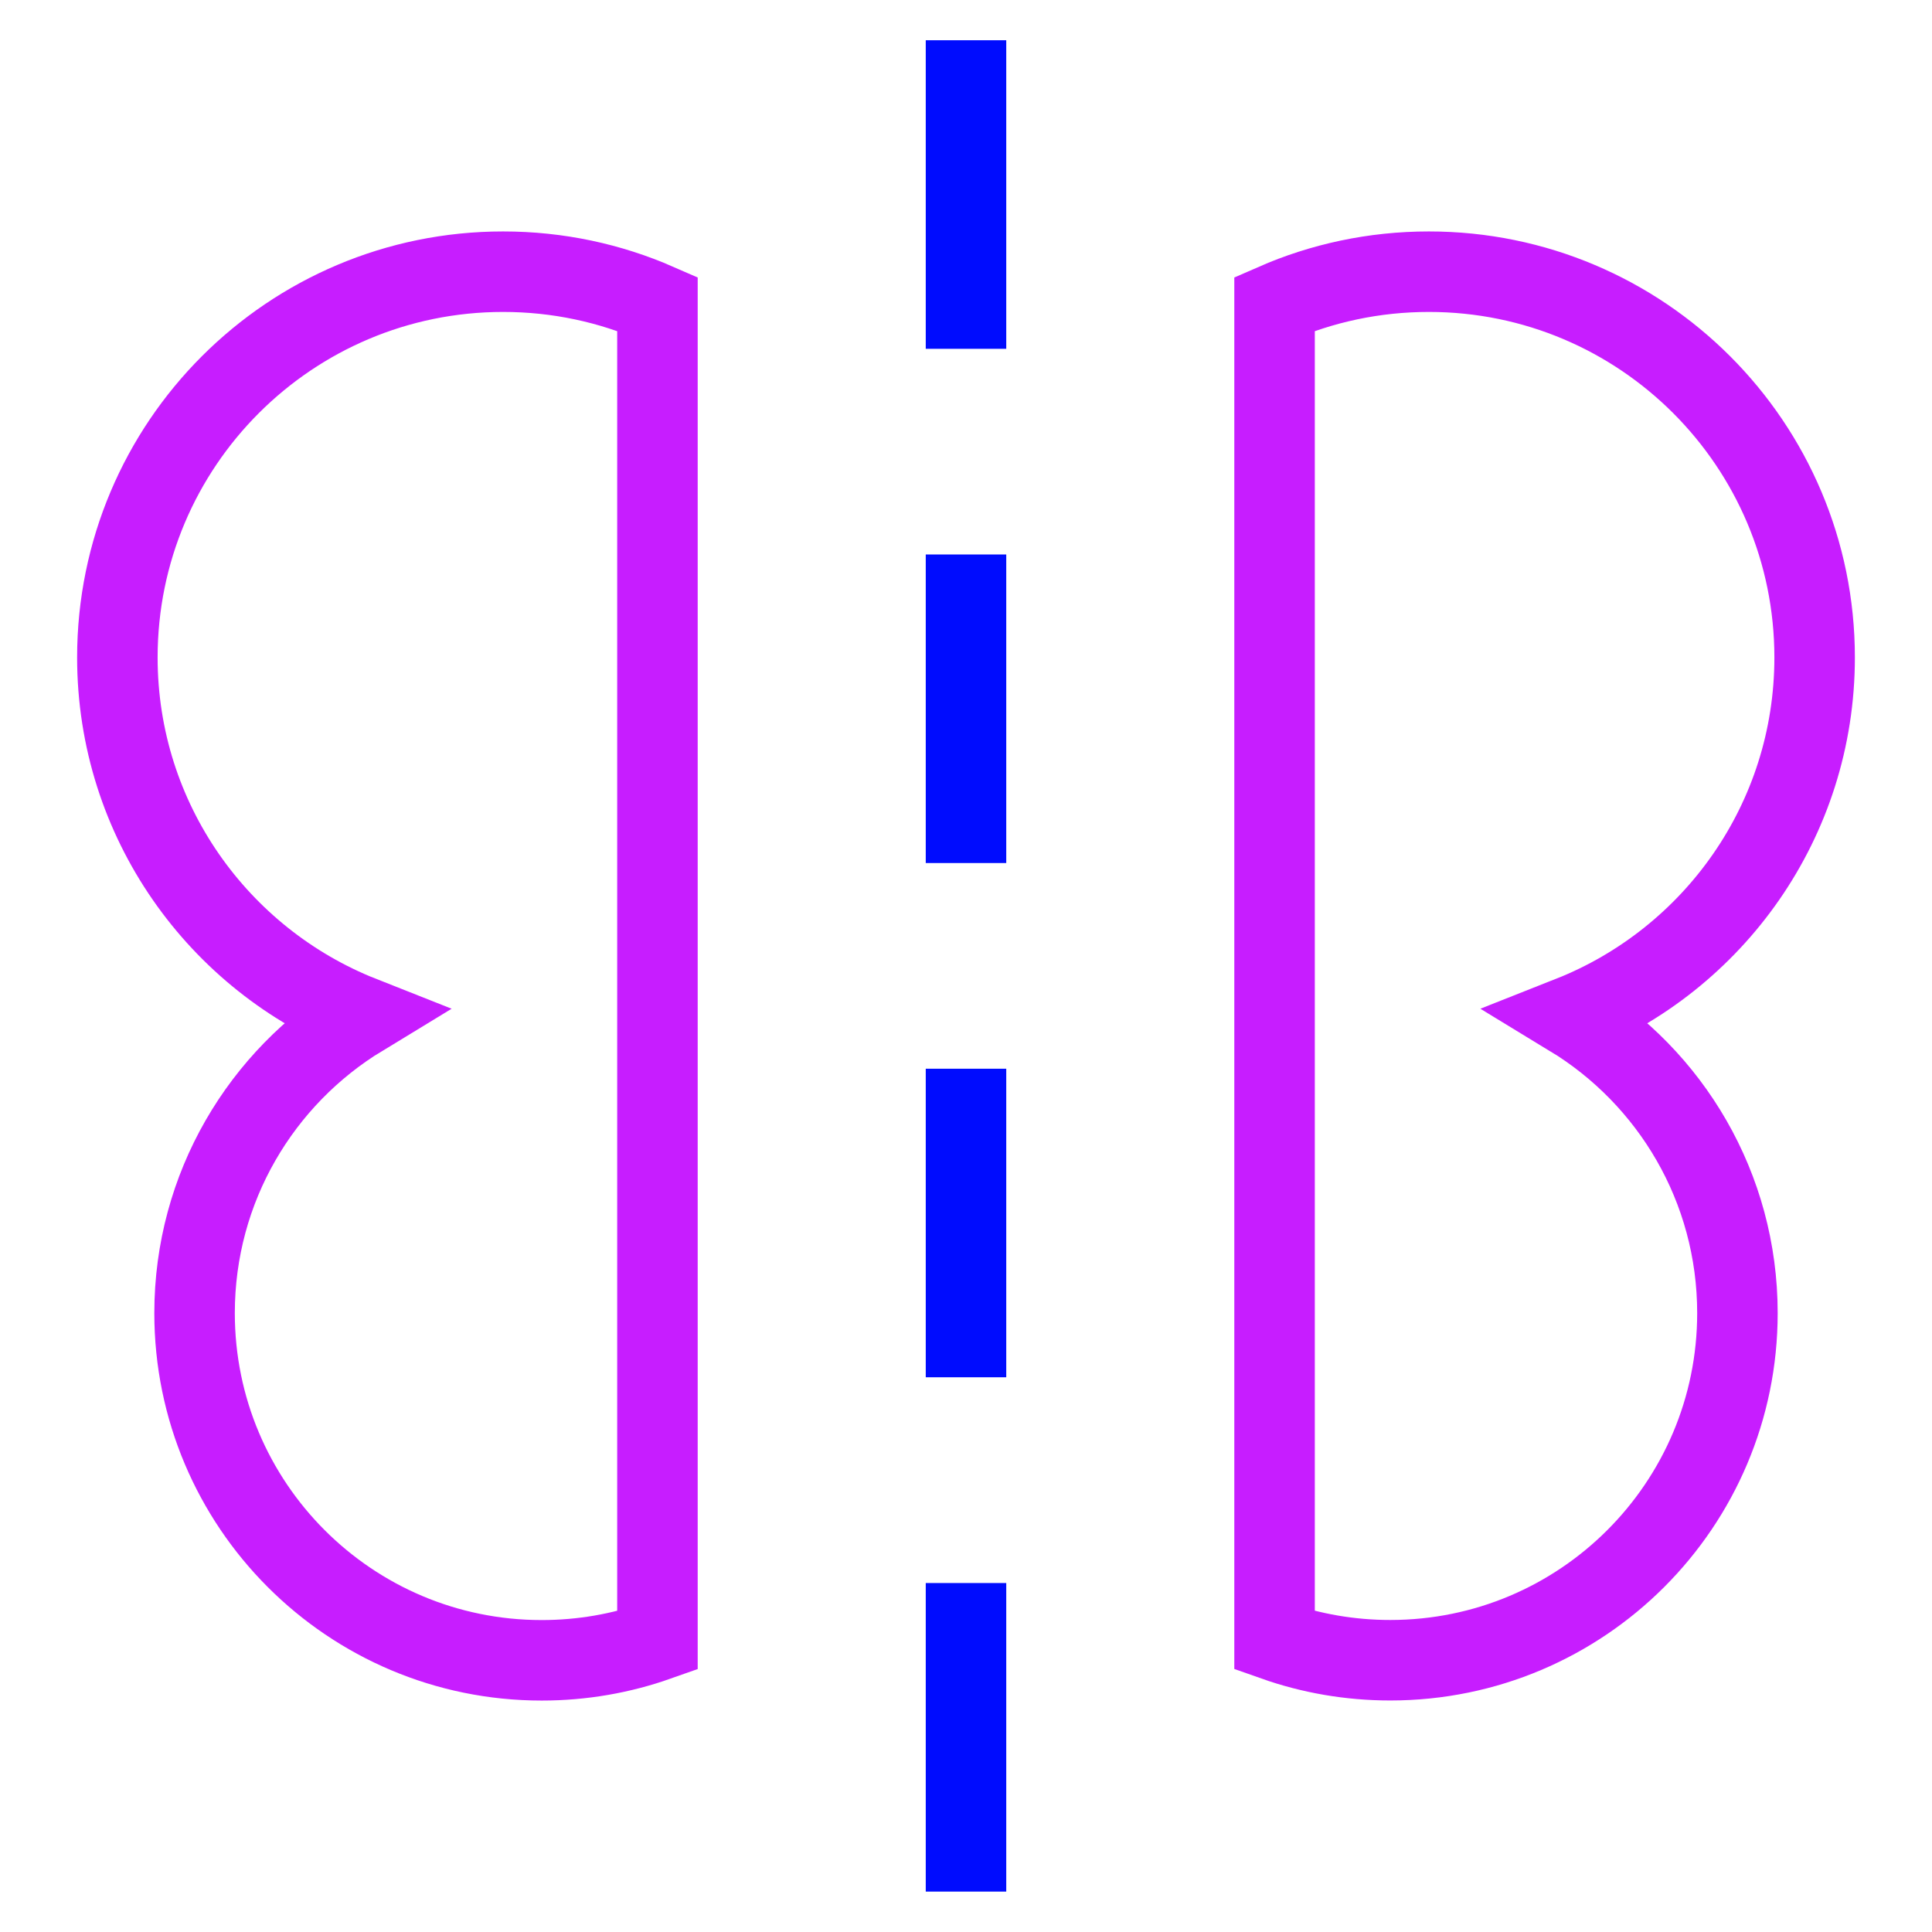
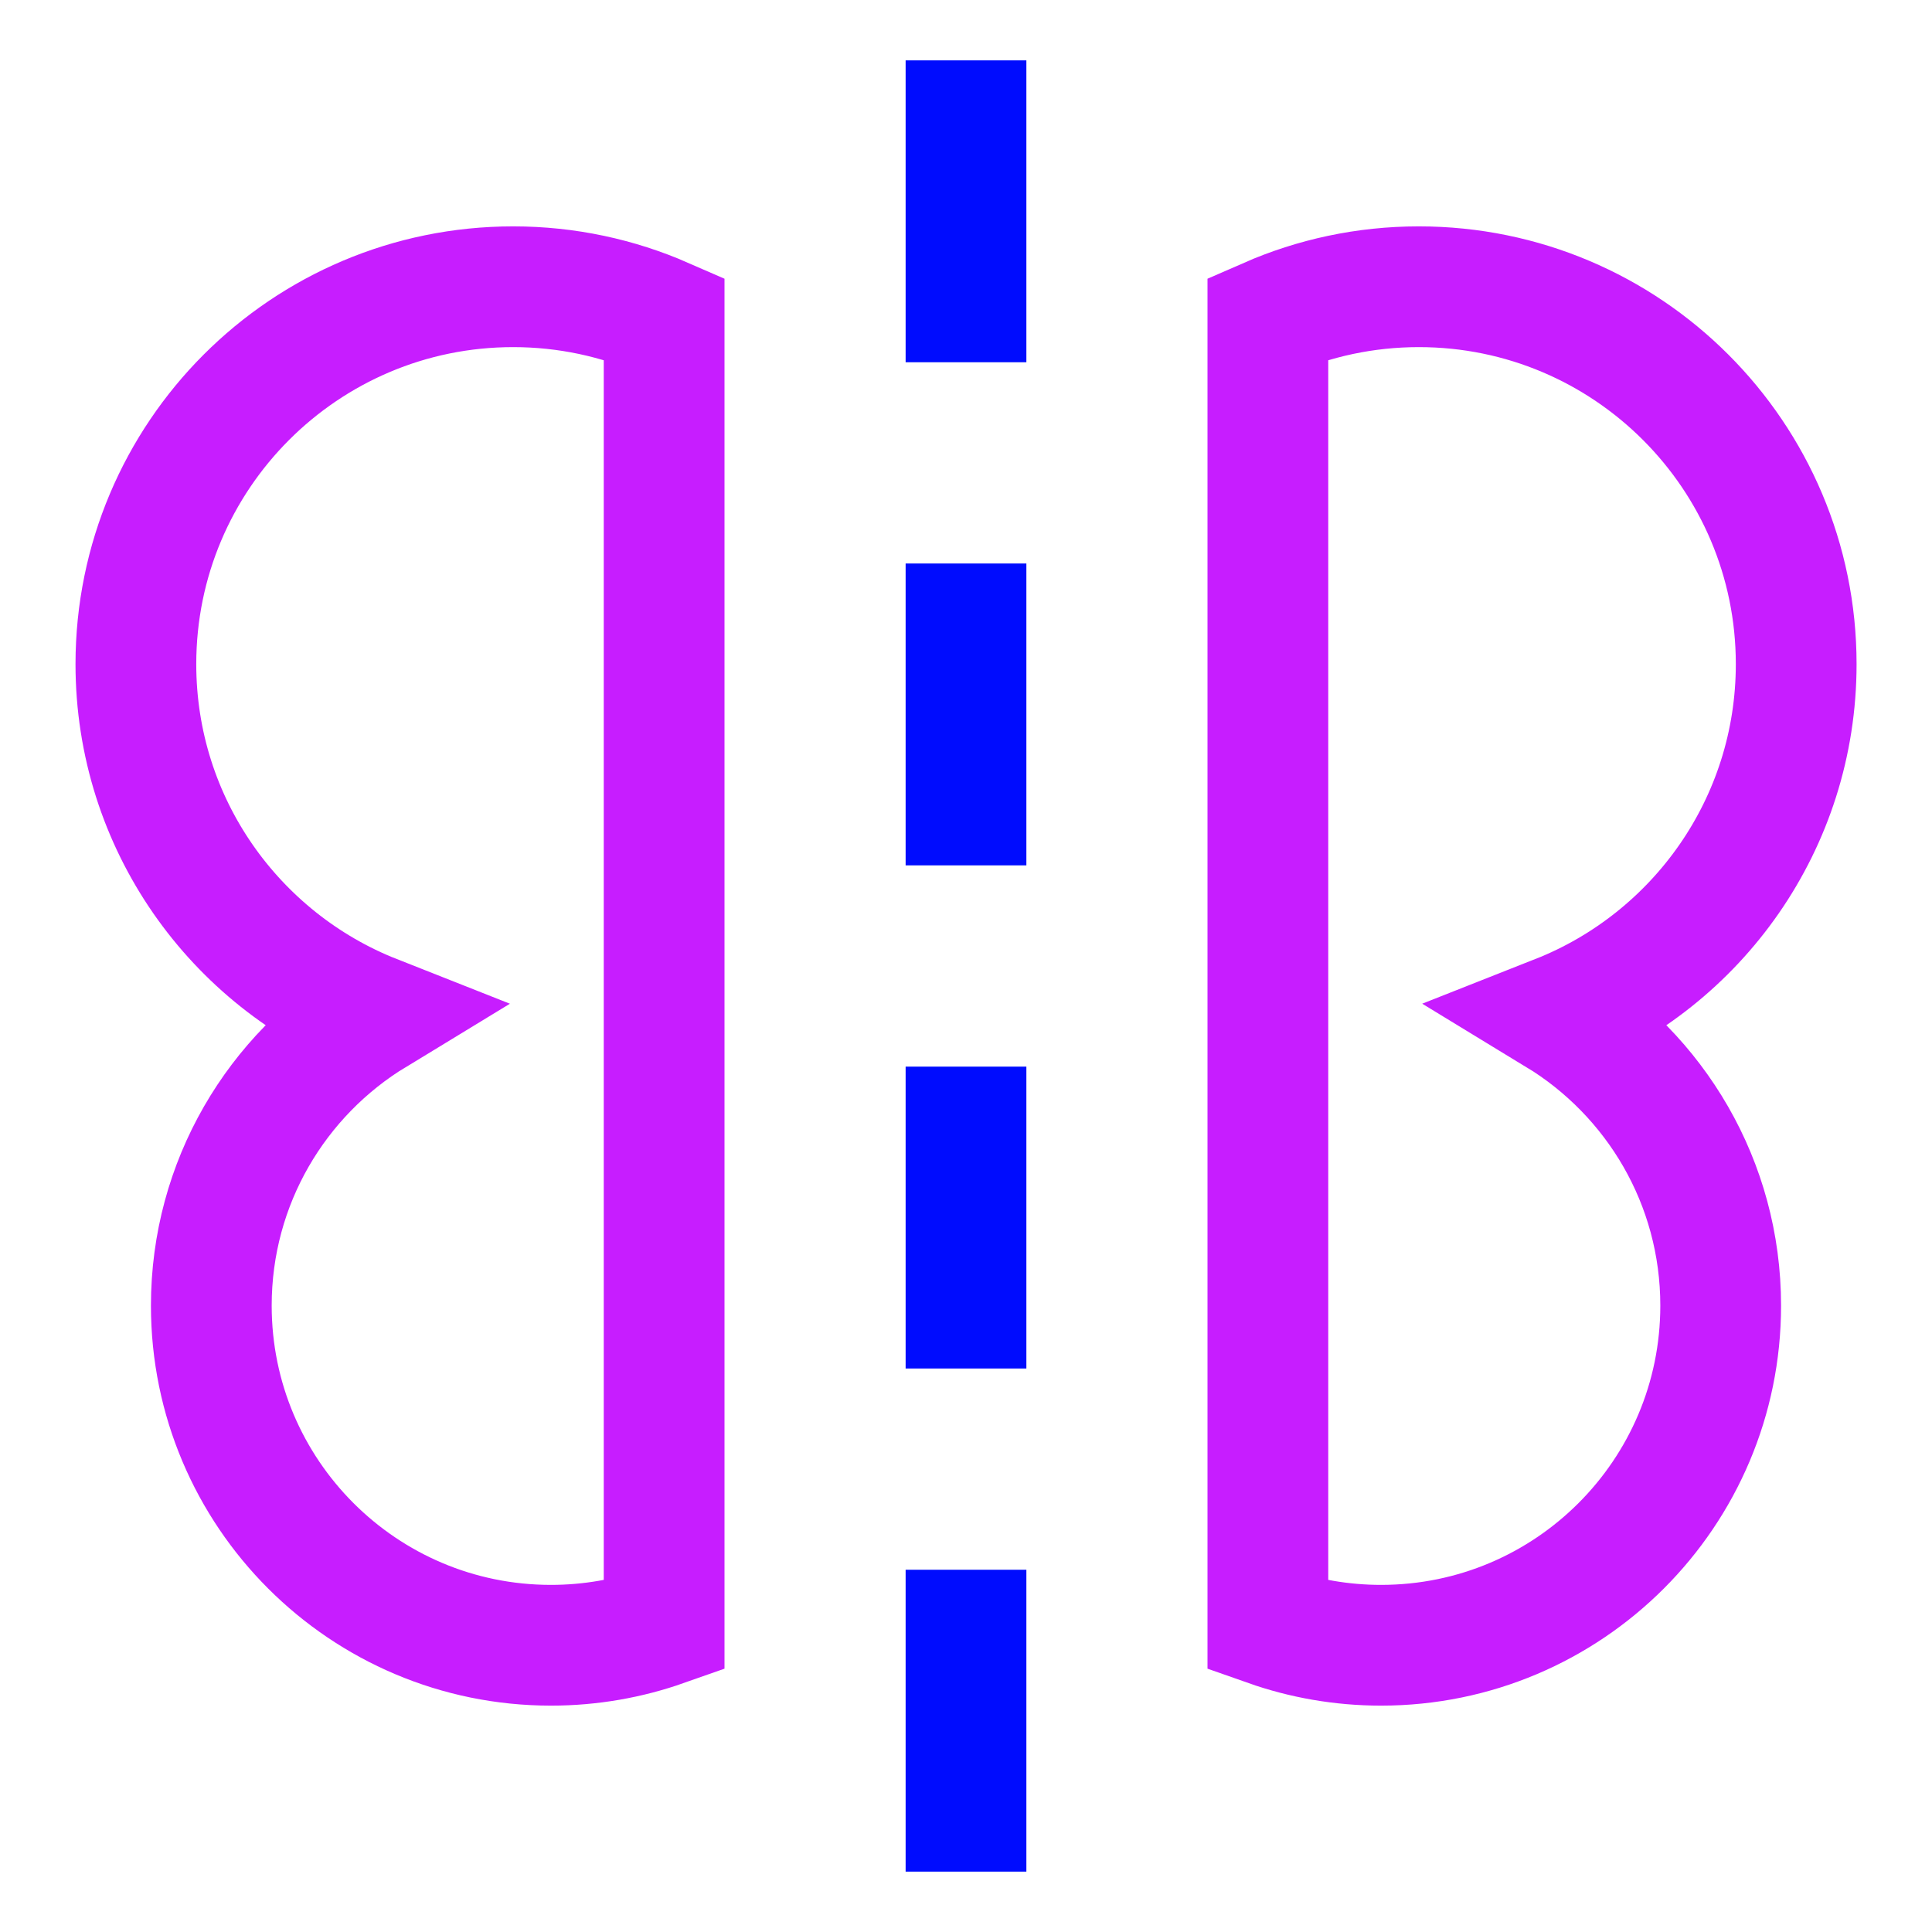
- <svg xmlns="http://www.w3.org/2000/svg" fill="none" viewBox="-0.5 -0.5 24 24" id="Symmetry-Mirror-1--Streamline-Sharp-Neon">
+ <svg xmlns="http://www.w3.org/2000/svg" fill="none" viewBox="-0.75 -0.75 24 24" id="Symmetry-Mirror-1--Streamline-Sharp-Neon">
  <g id="symmetry-mirror-1">
-     <path id="Vector" stroke="#c71dff" d="M5.75 2.875C3.104 2.875 0.958 5.02 0.958 7.667c0 2.026 1.257 3.757 3.033 4.459C2.747 12.882 1.917 14.25 1.917 15.812 1.917 18.194 3.847 20.125 6.229 20.125c0.504 0 0.988 -0.086 1.438 -0.245V3.274C7.08 3.017 6.431 2.875 5.75 2.875Z" stroke-width="1" />
-     <path id="Vector_2" stroke="#c71dff" d="M17.25 2.875c2.646 0 4.792 2.145 4.792 4.792 0 2.026 -1.257 3.757 -3.033 4.459C20.253 12.882 21.083 14.25 21.083 15.812c0 2.382 -1.931 4.312 -4.312 4.312 -0.504 0 -0.988 -0.086 -1.438 -0.245V3.274C15.92 3.017 16.569 2.875 17.25 2.875Z" stroke-width="1" />
-     <path id="Vector 3034" stroke="#000cfe" d="M11.5 0v3.833m0 2.555v3.833m0 2.555v3.833m0 2.556v3.833" stroke-width="1" />
+     <path id="Vector" stroke="#c71dff" d="M5.625 2.812C3.036 2.812 0.938 4.911 0.938 7.5c0 1.982 1.229 3.676 2.967 4.362C2.688 12.602 1.875 13.94 1.875 15.469 1.875 17.799 3.764 19.688 6.094 19.688c0.493 0 0.966 -0.085 1.406 -0.24V3.203C6.926 2.952 6.292 2.812 5.625 2.812Z" stroke-width="1.5" />
+     <path id="Vector_2" stroke="#c71dff" d="M16.875 2.812c2.589 0 4.688 2.099 4.688 4.688 0 1.982 -1.229 3.676 -2.967 4.362C19.812 12.602 20.625 13.94 20.625 15.469c0 2.33 -1.889 4.219 -4.219 4.219 -0.493 0 -0.966 -0.085 -1.406 -0.24V3.203C15.574 2.952 16.208 2.812 16.875 2.812Z" stroke-width="1.5" />
+     <path id="Vector 3034" stroke="#000cfe" d="M11.25 0v3.75m0 2.5v3.75m0 2.5v3.75m0 2.5v3.75" stroke-width="1.5" />
  </g>
</svg>
